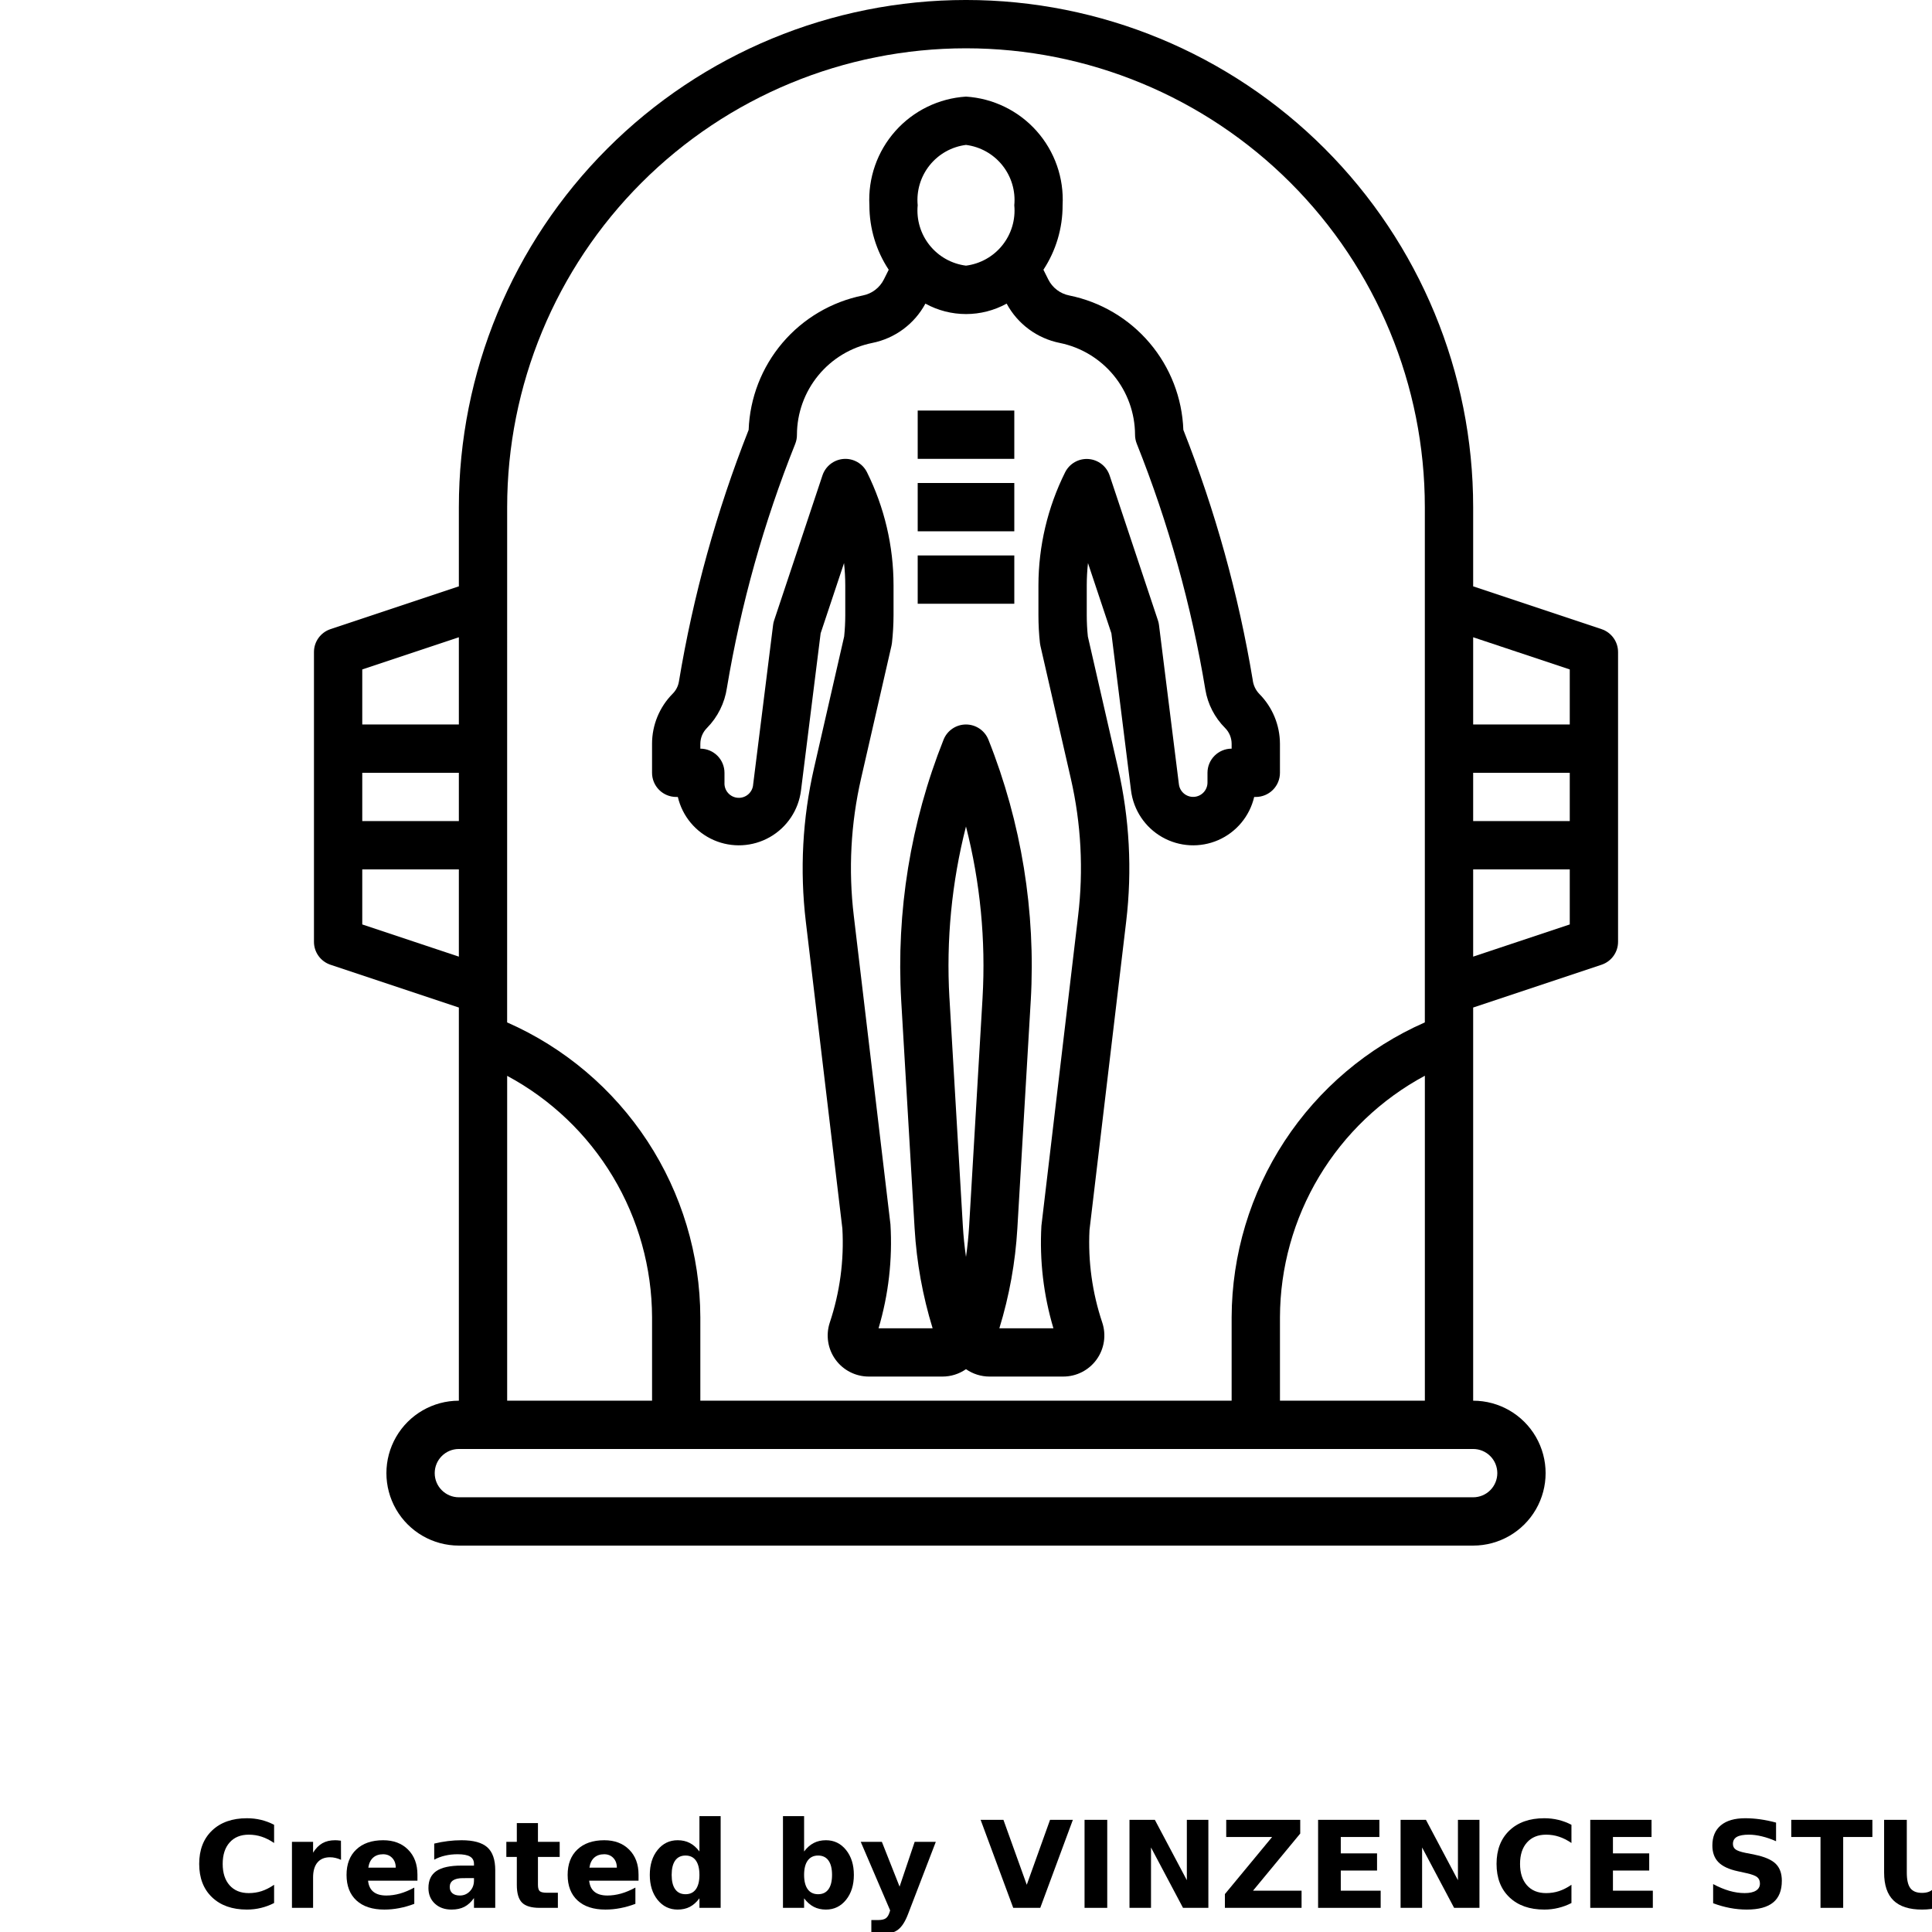
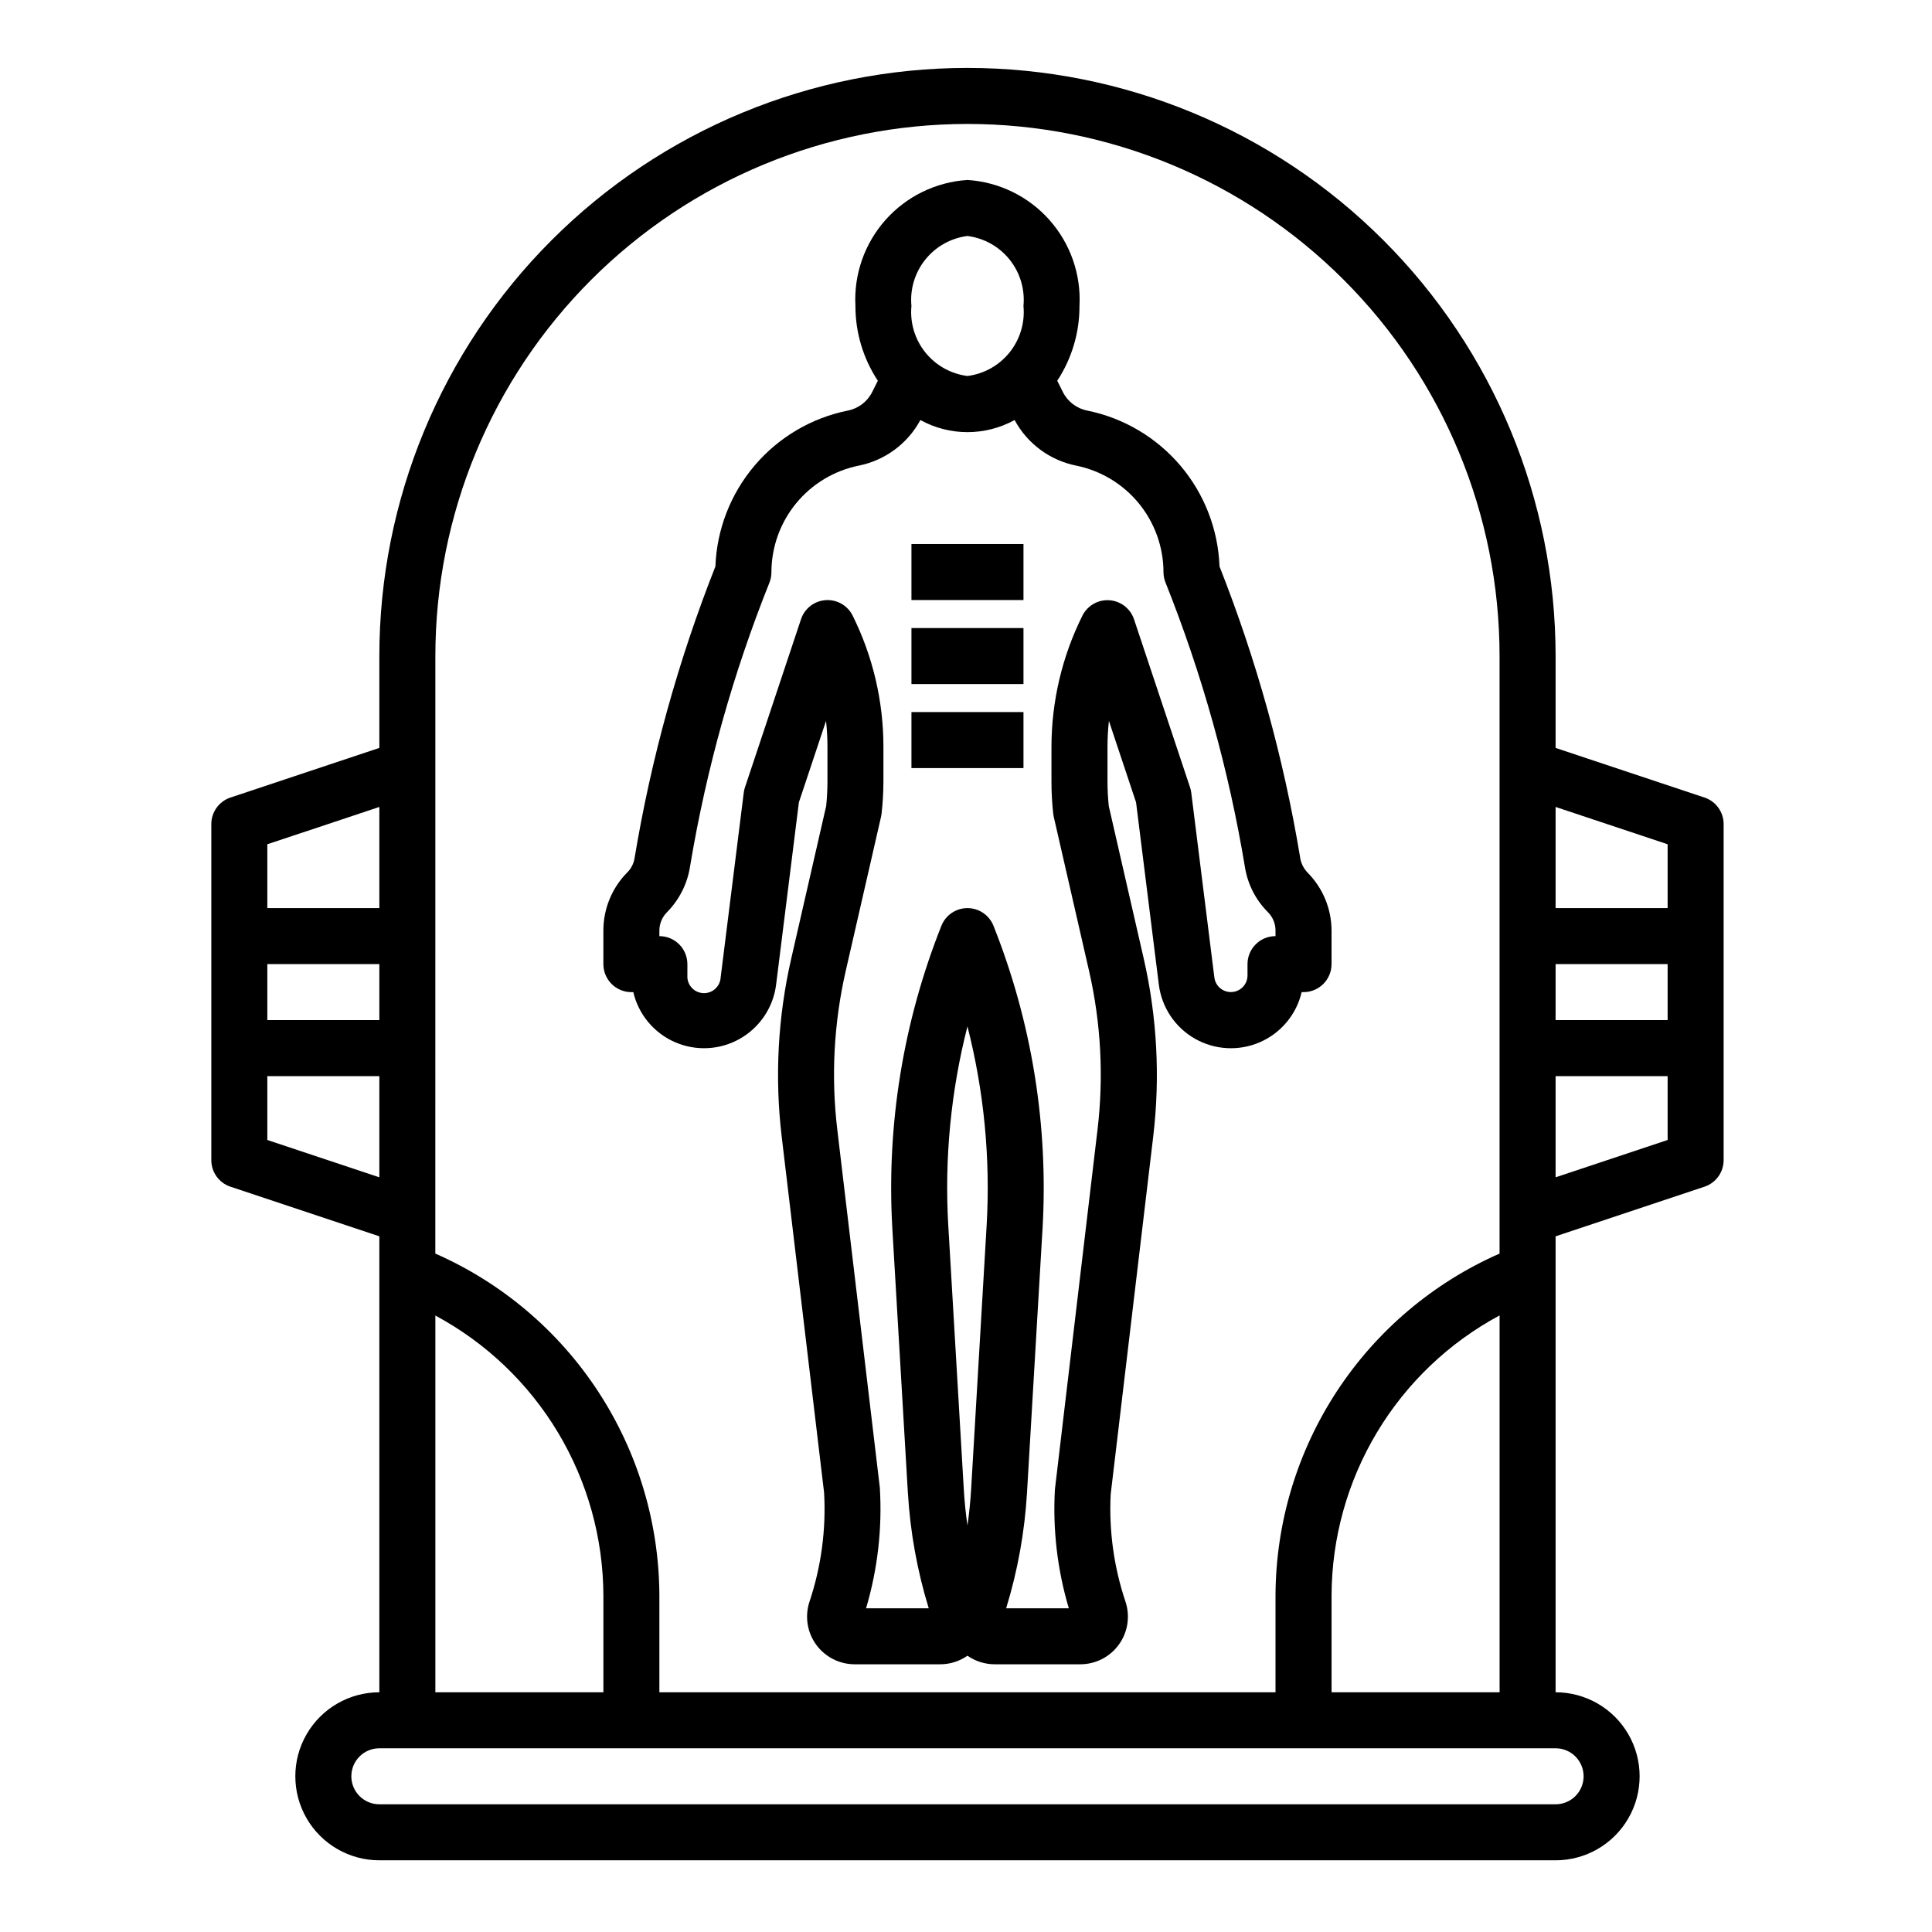
- <svg xmlns="http://www.w3.org/2000/svg" xmlns:xlink="http://www.w3.org/1999/xlink" width="700pt" height="700pt" version="1.1" viewBox="0 0 700 700">
-   <defs>
-     <symbol id="d" overflow="visible">
-       <path d="m29.312-1.75c-1.512 0.781-3.09 1.371-4.734 1.766-1.637 0.406-3.34 0.609-5.109 0.609-5.312 0-9.527-1.484-12.641-4.453-3.106-2.969-4.656-7-4.656-12.094s1.551-9.125 4.656-12.094c3.113-2.969 7.328-4.453 12.641-4.453 1.77 0 3.473 0.199 5.109 0.594 1.645 0.398 3.223 0.992 4.734 1.781v6.594c-1.531-1.039-3.039-1.801-4.516-2.281-1.48-0.488-3.039-0.734-4.672-0.734-2.938 0-5.246 0.945-6.922 2.828-1.68 1.875-2.516 4.465-2.516 7.766 0 3.293 0.836 5.883 2.516 7.766 1.676 1.875 3.984 2.812 6.922 2.812 1.633 0 3.191-0.238 4.672-0.719 1.477-0.488 2.984-1.254 4.516-2.297z" />
-     </symbol>
-     <symbol id="k" overflow="visible">
-       <path d="m21.453-17.406c-0.68-0.312-1.352-0.539-2.016-0.688-0.656-0.156-1.32-0.234-1.984-0.234-1.969 0-3.484 0.633-4.547 1.891-1.055 1.262-1.578 3.07-1.578 5.422v11.016h-7.656v-23.922h7.656v3.922c0.977-1.562 2.102-2.703 3.375-3.422 1.281-0.719 2.812-1.078 4.594-1.078 0.25 0 0.523 0.012 0.828 0.031 0.301 0.023 0.734 0.07 1.297 0.141z" />
-     </symbol>
-     <symbol id="a" overflow="visible">
-       <path d="m27.562-12.031v2.188h-17.891c0.188 1.793 0.832 3.137 1.938 4.031 1.113 0.898 2.672 1.344 4.672 1.344 1.602 0 3.25-0.234 4.938-0.703 1.688-0.477 3.422-1.203 5.203-2.172v5.891c-1.805 0.688-3.609 1.203-5.422 1.547-1.812 0.352-3.621 0.531-5.422 0.531-4.336 0-7.703-1.098-10.109-3.297-2.398-2.207-3.594-5.297-3.594-9.266 0-3.906 1.176-6.973 3.531-9.203 2.363-2.238 5.609-3.359 9.734-3.359 3.758 0 6.769 1.137 9.031 3.406 2.258 2.262 3.391 5.281 3.391 9.062zm-7.859-2.531c0-1.457-0.43-2.629-1.281-3.516-0.844-0.895-1.949-1.344-3.312-1.344-1.492 0-2.699 0.418-3.625 1.25-0.918 0.836-1.492 2.039-1.719 3.609z" />
-     </symbol>
-     <symbol id="j" overflow="visible">
-       <path d="m14.391-10.766c-1.594 0-2.793 0.273-3.594 0.812-0.805 0.543-1.203 1.34-1.203 2.391 0 0.969 0.32 1.73 0.969 2.281 0.645 0.543 1.547 0.812 2.703 0.812 1.438 0 2.644-0.516 3.625-1.547 0.988-1.031 1.484-2.32 1.484-3.875v-0.875zm11.688-2.891v13.656h-7.703v-3.547c-1.031 1.449-2.188 2.508-3.469 3.172s-2.84 1-4.672 1c-2.481 0-4.496-0.723-6.047-2.172-1.543-1.445-2.312-3.32-2.312-5.625 0-2.812 0.961-4.867 2.891-6.172 1.938-1.312 4.969-1.969 9.094-1.969h4.516v-0.609c0-1.207-0.48-2.094-1.438-2.656-0.949-0.562-2.438-0.844-4.469-0.844-1.637 0-3.156 0.168-4.562 0.5-1.406 0.324-2.719 0.812-3.938 1.469v-5.828c1.645-0.406 3.289-0.707 4.938-0.906 1.656-0.207 3.305-0.312 4.953-0.312 4.32 0 7.438 0.855 9.344 2.562 1.914 1.699 2.875 4.461 2.875 8.281z" />
-     </symbol>
-     <symbol id="i" overflow="visible">
-       <path d="m12.031-30.719v6.797h7.875v5.469h-7.875v10.141c0 1.117 0.219 1.871 0.656 2.266 0.438 0.387 1.312 0.578 2.625 0.578h3.938v5.469h-6.562c-3.023 0-5.164-0.629-6.422-1.891-1.262-1.258-1.891-3.398-1.891-6.422v-10.141h-3.797v-5.469h3.797v-6.797z" />
-     </symbol>
-     <symbol id="h" overflow="visible">
-       <path d="m19.953-20.422v-12.812h7.688v33.234h-7.688v-3.453c-1.055 1.406-2.215 2.438-3.484 3.094-1.273 0.656-2.742 0.984-4.406 0.984-2.949 0-5.371-1.172-7.266-3.516-1.887-2.344-2.828-5.359-2.828-9.047s0.941-6.703 2.828-9.047c1.895-2.344 4.316-3.516 7.266-3.516 1.656 0 3.117 0.336 4.391 1 1.281 0.656 2.445 1.684 3.5 3.078zm-5.047 15.484c1.645 0 2.894-0.598 3.75-1.797 0.863-1.195 1.297-2.93 1.297-5.203 0-2.281-0.434-4.019-1.297-5.219-0.855-1.195-2.106-1.797-3.75-1.797-1.625 0-2.871 0.602-3.734 1.797-0.855 1.199-1.281 2.938-1.281 5.219 0 2.273 0.426 4.008 1.281 5.203 0.863 1.199 2.109 1.797 3.734 1.797z" />
-     </symbol>
-     <symbol id="g" overflow="visible">
-       <path d="m16.406-4.938c1.633 0 2.883-0.598 3.75-1.797 0.863-1.195 1.297-2.93 1.297-5.203 0-2.281-0.434-4.019-1.297-5.219-0.867-1.195-2.117-1.797-3.75-1.797-1.637 0-2.891 0.605-3.766 1.812-0.875 1.199-1.312 2.934-1.312 5.203 0 2.262 0.438 3.996 1.312 5.203 0.875 1.199 2.129 1.797 3.766 1.797zm-5.078-15.484c1.051-1.395 2.219-2.422 3.5-3.078 1.281-0.664 2.754-1 4.422-1 2.945 0 5.367 1.172 7.266 3.516 1.895 2.344 2.844 5.359 2.844 9.047s-0.949 6.703-2.844 9.047c-1.898 2.344-4.32 3.516-7.266 3.516-1.668 0-3.141-0.336-4.422-1s-2.449-1.691-3.5-3.078v3.453h-7.656v-33.234h7.656z" />
-     </symbol>
-     <symbol id="f" overflow="visible">
-       <path d="m0.531-23.922h7.656l6.422 16.234 5.469-16.234h7.656l-10.062 26.188c-1.012 2.664-2.195 4.523-3.547 5.578-1.344 1.062-3.121 1.594-5.328 1.594h-4.422v-5.016h2.391c1.301 0 2.242-0.211 2.828-0.625 0.594-0.406 1.055-1.148 1.391-2.219l0.203-0.656z" />
-     </symbol>
-     <symbol id="e" overflow="visible">
-       <path d="m0.219-31.891h8.266l8.453 23.531 8.438-23.531h8.266l-11.812 31.891h-9.797z" />
-     </symbol>
-     <symbol id="p" overflow="visible">
-       <path d="m4.016-31.891h8.219v31.891h-8.219z" />
-     </symbol>
-     <symbol id="c" overflow="visible">
-       <path d="m4.016-31.891h9.188l11.594 21.875v-21.875h7.797v31.891h-9.188l-11.594-21.875v21.875h-7.797z" />
-     </symbol>
-     <symbol id="o" overflow="visible">
-       <path d="m2.453-31.891h26.812v4.969l-17.109 20.703h17.594v6.219h-27.781v-4.984l17.109-20.688h-16.625z" />
-     </symbol>
-     <symbol id="b" overflow="visible">
-       <path d="m4.016-31.891h22.203v6.219h-13.984v5.938h13.141v6.219h-13.141v7.297h14.453v6.219h-22.672z" />
-     </symbol>
-     <symbol id="n" overflow="visible">
-       <path d="m26.219-30.891v6.75c-1.762-0.781-3.477-1.367-5.141-1.766-1.668-0.406-3.242-0.609-4.719-0.609-1.961 0-3.414 0.273-4.359 0.812-0.938 0.543-1.406 1.387-1.406 2.531 0 0.855 0.316 1.523 0.953 2 0.633 0.469 1.785 0.875 3.453 1.219l3.5 0.703c3.539 0.719 6.062 1.805 7.562 3.25 1.5 1.449 2.25 3.512 2.25 6.188 0 3.523-1.047 6.141-3.141 7.859-2.086 1.719-5.273 2.578-9.562 2.578-2.023 0-4.055-0.195-6.094-0.578-2.031-0.383-4.062-0.957-6.094-1.719v-6.938c2.031 1.086 3.992 1.902 5.891 2.453 1.906 0.543 3.742 0.812 5.516 0.812 1.789 0 3.16-0.297 4.109-0.891 0.957-0.602 1.438-1.457 1.438-2.562 0-1-0.324-1.77-0.969-2.312-0.648-0.539-1.938-1.023-3.875-1.453l-3.188-0.703c-3.188-0.688-5.523-1.773-7-3.266-1.469-1.5-2.203-3.516-2.203-6.047 0-3.176 1.023-5.617 3.078-7.328 2.051-1.707 5-2.562 8.844-2.562 1.75 0 3.551 0.133 5.406 0.391 1.852 0.262 3.769 0.656 5.75 1.188z" />
-     </symbol>
-     <symbol id="m" overflow="visible">
-       <path d="m0.219-31.891h29.391v6.219h-10.578v25.672h-8.219v-25.672h-10.594z" />
-     </symbol>
-     <symbol id="l" overflow="visible">
-       <path d="m4.016-31.891h8.219v19.109c0 2.637 0.43 4.523 1.297 5.656 0.863 1.137 2.269 1.703 4.219 1.703 1.969 0 3.379-0.566 4.234-1.703 0.863-1.133 1.297-3.019 1.297-5.656v-19.109h8.234v19.109c0 4.523-1.137 7.887-3.406 10.094-2.262 2.211-5.715 3.312-10.359 3.312-4.625 0-8.074-1.102-10.344-3.312-2.262-2.207-3.391-5.57-3.391-10.094z" />
-     </symbol>
-   </defs>
-   <g>
-     <path d="m580.27 227.95-46.516-15.504v-28.699c0-48.734-19.359-95.473-53.82-129.93-34.457-34.461-81.195-53.82-129.93-53.82s-95.473 19.359-129.93 53.82c-34.461 34.457-53.82 81.195-53.82 129.93v28.699l-46.516 15.504c-3.57 1.191-5.981 4.531-5.984 8.297v105c0.004 3.766 2.414 7.106 5.984 8.297l46.516 15.504v142.45c-9.379 0-18.043 5.004-22.734 13.125-4.688 8.121-4.688 18.129 0 26.25 4.691 8.121 13.355 13.125 22.734 13.125h367.5c9.379 0 18.043-5.004 22.734-13.125 4.688-8.121 4.688-18.129 0-26.25-4.691-8.121-13.355-13.125-22.734-13.125v-142.45l46.516-15.504c3.57-1.191 5.981-4.531 5.984-8.297v-105c-0.004-3.766-2.414-7.106-5.984-8.297zm-11.516 14.605v19.941h-35v-31.605zm0 54.941h-35v-17.5h35zm-385-113.75c0-44.094 17.516-86.379 48.695-117.55 31.176-31.18 73.461-48.695 117.55-48.695s86.379 17.516 117.55 48.695c31.18 31.176 48.695 73.461 48.695 117.55v186.69c-20.75 9.125-38.41 24.07-50.836 43.031-12.422 18.961-19.082 41.117-19.164 63.789v30.238h-192.5v-30.238c-0.082-22.672-6.742-44.828-19.164-63.789-12.426-18.961-30.086-33.906-50.836-43.031zm-52.5 96.25h35v17.5h-35zm35-49.105v31.605h-35v-19.941zm-35 104.05v-19.941h35v31.605zm52.5 54.855c15.824 8.5 29.055 21.117 38.297 36.52s14.148 33.016 14.203 50.98v30.203h-52.5zm358.75 143.95c0 2.32-0.922 4.547-2.562 6.188s-3.867 2.562-6.188 2.562h-367.5c-4.832 0-8.75-3.918-8.75-8.75s3.918-8.75 8.75-8.75h367.5c2.32 0 4.547 0.922 6.188 2.562s2.562 3.867 2.562 6.188zm-78.75-26.25v-30.238c0.055-17.965 4.961-35.578 14.203-50.98s22.473-28.02 38.297-36.52v117.74zm70-160.89v-31.605h35v19.941z" />
-     <path d="m245 288.75h0.594c1.633 6.973 6.457 12.766 13.02 15.633 6.566 2.863 14.094 2.465 20.316-1.082 6.223-3.543 10.406-9.816 11.289-16.922l7.113-56.926 8.48-25.445c0.293 2.676 0.441 5.363 0.445 8.059v10.852-0.004c-0.004 2.574-0.137 5.144-0.402 7.699l-10.91 47.637c-4.188 18.238-5.195 37.062-2.984 55.641l13.246 111.24c0.652 11.562-0.906 23.145-4.582 34.125-1.48 4.531-0.703 9.492 2.094 13.352 2.797 3.856 7.273 6.141 12.035 6.144h26.742c3.039 0 6.008-0.938 8.504-2.676 2.496 1.738 5.465 2.676 8.504 2.676h26.742c4.781 0.004 9.273-2.293 12.07-6.172s3.562-8.863 2.051-13.402c-3.621-10.789-5.191-22.164-4.621-33.531l13.293-111.79c2.211-18.582 1.199-37.41-2.984-55.648l-10.902-47.59v-0.004c-0.266-2.555-0.398-5.125-0.402-7.699v-10.852 0.004c0.004-2.695 0.152-5.383 0.445-8.059l8.48 25.445 7.113 56.926c0.883 7.106 5.066 13.379 11.289 16.922 6.223 3.547 13.754 3.945 20.316 1.082 6.562-2.867 11.387-8.66 13.02-15.633h0.586c2.32 0 4.547-0.922 6.188-2.562s2.562-3.867 2.562-6.188v-10.5c-0.02-6.781-2.711-13.285-7.488-18.094-1.332-1.391-2.172-3.18-2.383-5.094-5.164-30.988-13.59-61.344-25.129-90.562-0.426-11.574-4.731-22.672-12.227-31.504-7.492-8.828-17.738-14.887-29.09-17.191-3.312-0.648-6.133-2.801-7.633-5.824l-1.75-3.5c4.555-6.938 6.973-15.059 6.949-23.355 0.535-9.852-2.844-19.516-9.398-26.891-6.555-7.371-15.754-11.859-25.602-12.484-9.848 0.625-19.047 5.113-25.602 12.484-6.555 7.375-9.934 17.039-9.398 26.891-0.008 8.305 2.426 16.426 7 23.355l-1.75 3.5c-1.5 3.016-4.316 5.168-7.621 5.816-11.363 2.293-21.625 8.344-29.133 17.18-7.504 8.836-11.82 19.938-12.246 31.523-11.625 29.43-20.094 60.012-25.27 91.227-0.281 1.66-1.074 3.191-2.266 4.375-4.785 4.828-7.469 11.352-7.465 18.148v10.5c0 2.32 0.922 4.547 2.562 6.188s3.867 2.562 6.188 2.562zm111 72.773-4.856 82.574c-0.227 3.785-0.609 7.555-1.145 11.305-0.543-3.758-0.926-7.523-1.145-11.305l-4.856-82.574h-0.008c-1.195-20.875 0.828-41.812 6.004-62.07 5.176 20.258 7.199 41.195 6.004 62.07zm-6.004-309.02c5.188 0.66 9.914 3.309 13.18 7.394 3.266 4.082 4.816 9.273 4.32 14.48 0.496 5.207-1.055 10.398-4.32 14.48-3.266 4.086-7.992 6.734-13.18 7.394-5.188-0.66-9.914-3.309-13.18-7.394-3.266-4.082-4.816-9.273-4.32-14.48-0.496-5.207 1.055-10.398 4.32-14.48 3.266-4.086 7.992-6.734 13.18-7.394zm-96.25 217c0.008-2.144 0.859-4.195 2.371-5.715 3.918-3.965 6.461-9.078 7.262-14.594 5.059-30.262 13.355-59.891 24.746-88.375 0.422-1.055 0.633-2.18 0.621-3.316 0.027-7.836 2.758-15.422 7.731-21.48 4.973-6.059 11.879-10.215 19.562-11.77 8.215-1.645 15.273-6.867 19.25-14.246 9.164 5.043 20.273 5.043 29.441 0 3.977 7.379 11.031 12.602 19.25 14.246 7.676 1.559 14.578 5.719 19.547 11.777 4.965 6.055 7.691 13.641 7.719 21.473 0 1.113 0.211 2.215 0.621 3.246 11.473 28.73 19.809 58.617 24.859 89.137 0.875 5.258 3.375 10.109 7.148 13.879 1.52 1.523 2.371 3.586 2.371 5.738v1.75c-4.832 0-8.75 3.918-8.75 8.75v3.551c-0.012 2.738-2.144 4.992-4.871 5.164-2.731 0.172-5.125-1.805-5.481-4.516l-7.219-57.75c-0.066-0.57-0.195-1.137-0.383-1.68l-17.5-52.5c-1.121-3.356-4.152-5.707-7.684-5.961-3.527-0.25-6.863 1.648-8.445 4.816-6.336 12.719-9.645 26.73-9.668 40.941v10.852-0.004c0 3.379 0.184 6.75 0.551 10.105 0.039 0.336 0.098 0.672 0.176 1l11.023 48.125c3.727 16.285 4.613 33.094 2.625 49.684l-13.297 112.3c-0.707 12.531 0.762 25.094 4.348 37.125h-19.582c3.606-11.738 5.793-23.867 6.516-36.129l4.856-82.566h0.004c1.848-32.258-3.387-64.531-15.34-94.551-1.324-3.328-4.547-5.512-8.129-5.512s-6.805 2.184-8.129 5.512c-11.953 30.02-17.188 62.293-15.34 94.551l4.856 82.566h0.004c0.723 12.262 2.91 24.391 6.516 36.129h-19.582c3.621-12.211 5.078-24.965 4.305-37.676l-13.281-111.78c-1.988-16.586-1.102-33.391 2.625-49.676l11.023-48.125c0.082-0.328 0.141-0.66 0.176-0.996 0.375-3.348 0.566-6.715 0.578-10.082v-10.852 0.004c-0.004-14.219-3.301-28.242-9.625-40.977-1.582-3.164-4.918-5.066-8.445-4.816-3.531 0.254-6.562 2.606-7.68 5.961l-17.5 52.5c-0.191 0.547-0.32 1.109-0.387 1.68l-7.219 57.75c-0.168 2.871-2.633 5.062-5.504 4.891-2.871-0.168-5.059-2.633-4.891-5.504v-3.551c0-2.32-0.922-4.547-2.562-6.188s-3.867-2.562-6.188-2.562z" />
-     <path d="m332.5 148.75h35v17.5h-35z" />
-     <path d="m332.5 175h35v17.5h-35z" />
-     <path d="m332.5 201.25h35v17.5h-35z" />
-     <use x="70" y="691.25" xlink:href="#d" />
-     <use x="102.109" y="691.25" xlink:href="#k" />
-     <use x="123.684" y="691.25" xlink:href="#a" />
-     <use x="153.355" y="691.25" xlink:href="#j" />
-     <use x="182.879" y="691.25" xlink:href="#i" />
-     <use x="203.793" y="691.25" xlink:href="#a" />
-     <use x="233.465" y="691.25" xlink:href="#h" />
-     <use x="280.012" y="691.25" xlink:href="#g" />
-     <use x="311.328" y="691.25" xlink:href="#f" />
-     <use x="355.078" y="691.25" xlink:href="#e" />
-     <use x="388.938" y="691.25" xlink:href="#p" />
-     <use x="405.219" y="691.25" xlink:href="#c" />
-     <use x="441.832" y="691.25" xlink:href="#o" />
-     <use x="473.555" y="691.25" xlink:href="#b" />
-     <use x="503.441" y="691.25" xlink:href="#c" />
-     <use x="540.055" y="691.25" xlink:href="#d" />
-     <use x="572.164" y="691.25" xlink:href="#b" />
-     <use x="617.281" y="691.25" xlink:href="#n" />
-     <use x="648.789" y="691.25" xlink:href="#m" />
-     <use x="678.633" y="691.25" xlink:href="#l" />
-   </g>
+ <svg xmlns="http://www.w3.org/2000/svg" width="256" height="256" viewBox="0 0 256 256" fill="none">
+   <path d="M225.853 105.677L206.125 99.101V86.93C206.125 66.261 197.915 46.439 183.3 31.826C168.686 17.21 148.864 9 128.195 9C107.527 9 87.705 17.21 73.091 31.826C58.476 46.439 50.266 66.261 50.266 86.93V99.101L30.538 105.677C29.024 106.182 28.002 107.598 28 109.195V153.727C28.002 155.324 29.024 156.74 30.538 157.245L50.266 163.821V224.235C46.288 224.235 42.614 226.357 40.624 229.801C38.636 233.245 38.636 237.49 40.624 240.934C42.614 244.378 46.288 246.5 50.266 246.5H206.125C210.103 246.5 213.777 244.378 215.767 240.934C217.755 237.49 217.755 233.245 215.767 229.801C213.777 226.357 210.103 224.235 206.125 224.235V163.821L225.853 157.245C227.367 156.74 228.389 155.324 228.391 153.727V109.195C228.389 107.598 227.367 106.182 225.853 105.677ZM220.969 111.871V120.328H206.125V106.924L220.969 111.871ZM220.969 135.171H206.125V127.75H220.969V135.171ZM57.688 86.929C57.688 68.229 65.116 50.295 78.34 37.075C91.561 23.852 109.495 16.424 128.193 16.424C146.892 16.424 164.827 23.852 178.047 37.075C191.271 50.297 198.699 68.231 198.699 86.929V166.106C189.899 169.976 182.409 176.314 177.139 184.356C171.871 192.397 169.046 201.794 169.012 211.409V224.233H87.371V211.409C87.336 201.794 84.511 192.397 79.243 184.356C73.973 176.314 66.484 169.976 57.683 166.106L57.688 86.929ZM35.422 127.75H50.266V135.171H35.422V127.75ZM50.266 106.924V120.328H35.422V111.871L50.266 106.924ZM35.422 151.052V142.595H50.266V155.999L35.422 151.052ZM57.688 174.317C64.399 177.921 70.01 183.272 73.93 189.805C77.849 196.338 79.93 203.807 79.953 211.426V224.235H57.688V174.317ZM209.836 235.367C209.836 236.351 209.445 237.295 208.749 237.991C208.054 238.687 207.109 239.078 206.125 239.078H50.266C48.217 239.078 46.555 237.416 46.555 235.367C46.555 233.318 48.217 231.656 50.266 231.656H206.125C207.109 231.656 208.054 232.047 208.749 232.743C209.445 233.438 209.836 234.383 209.836 235.367ZM176.438 224.234V211.41C176.461 203.791 178.542 196.321 182.461 189.789C186.381 183.257 191.992 177.905 198.703 174.3V224.235L176.438 224.234ZM206.125 155.999V142.595H220.969V151.053L206.125 155.999Z" fill="black" />
+   <path d="M83.663 131.462H83.914C84.607 134.419 86.653 136.876 89.436 138.092C92.221 139.307 95.414 139.138 98.052 137.633C100.692 136.131 102.466 133.47 102.84 130.457L105.857 106.314L109.454 95.522C109.578 96.657 109.641 97.797 109.642 98.94V103.543V103.541C109.641 104.633 109.585 105.723 109.472 106.806L104.845 127.009C103.069 134.744 102.641 142.728 103.579 150.607L109.197 197.785C109.474 202.688 108.813 207.601 107.254 212.258C106.626 214.179 106.955 216.283 108.142 217.92C109.328 219.555 111.226 220.525 113.246 220.526H124.587C125.876 220.526 127.135 220.129 128.194 219.391C129.252 220.129 130.511 220.526 131.8 220.526H143.142C145.17 220.528 147.075 219.554 148.261 217.909C149.447 216.264 149.772 214.15 149.131 212.225C147.595 207.649 146.929 202.825 147.171 198.004L152.808 150.593C153.746 142.712 153.317 134.727 151.543 126.992L146.919 106.809V106.807C146.806 105.724 146.75 104.634 146.748 103.542V98.94V98.941C146.75 97.798 146.813 96.659 146.937 95.524L150.534 106.315L153.551 130.458C153.925 133.471 155.699 136.132 158.338 137.635C160.978 139.139 164.172 139.308 166.955 138.093C169.738 136.877 171.784 134.421 172.476 131.463H172.725C173.709 131.463 174.653 131.072 175.349 130.377C176.045 129.681 176.436 128.736 176.436 127.752V123.299C176.428 120.423 175.286 117.665 173.26 115.625C172.695 115.036 172.339 114.277 172.25 113.465C170.059 100.323 166.486 87.449 161.592 75.057C161.412 70.149 159.586 65.442 156.407 61.696C153.229 57.952 148.884 55.382 144.069 54.405C142.664 54.13 141.468 53.217 140.832 51.935L140.09 50.451C142.022 47.509 143.047 44.064 143.037 40.546C143.264 36.368 141.831 32.269 139.051 29.141C136.271 26.015 132.37 24.112 128.193 23.847C124.017 24.112 120.115 26.015 117.335 29.141C114.555 32.269 113.122 36.367 113.349 40.546C113.346 44.068 114.378 47.512 116.318 50.451L115.576 51.935C114.94 53.214 113.745 54.127 112.344 54.402C107.525 55.374 103.172 57.941 99.988 61.688C96.806 65.436 94.975 70.144 94.795 75.057C89.864 87.539 86.273 100.509 84.077 113.747C83.958 114.451 83.622 115.101 83.117 115.603C81.087 117.65 79.949 120.417 79.951 123.299V127.753C79.951 128.737 80.342 129.681 81.037 130.377C81.733 131.073 82.678 131.464 83.662 131.464L83.663 131.462ZM130.738 162.326L128.679 197.346C128.583 198.951 128.421 200.55 128.194 202.141C127.964 200.547 127.801 198.95 127.708 197.346L125.649 162.326H125.646C125.139 153.473 125.997 144.593 128.192 136.001C130.387 144.593 131.245 153.473 130.738 162.326V162.326ZM128.192 31.268C130.392 31.548 132.397 32.671 133.782 34.404C135.167 36.135 135.825 38.337 135.614 40.545C135.825 42.754 135.167 44.955 133.782 46.686C132.397 48.419 130.392 49.542 128.192 49.822C125.992 49.542 123.988 48.419 122.602 46.686C121.217 44.955 120.56 42.753 120.77 40.545C120.56 38.337 121.217 36.135 122.602 34.404C123.987 32.671 125.992 31.548 128.192 31.268V31.268ZM87.372 123.299C87.375 122.39 87.736 121.52 88.377 120.876C90.039 119.194 91.118 117.026 91.457 114.686C93.603 101.852 97.121 89.286 101.952 77.206C102.131 76.758 102.221 76.281 102.216 75.799C102.227 72.476 103.385 69.259 105.494 66.689C107.603 64.12 110.532 62.357 113.791 61.698C117.274 61 120.268 58.785 121.955 55.656C125.841 57.795 130.553 57.795 134.441 55.656C136.127 58.785 139.119 61.001 142.605 61.698C145.86 62.359 148.787 64.123 150.895 66.692C153 69.26 154.157 72.478 154.168 75.799C154.168 76.272 154.258 76.739 154.432 77.176C159.298 89.361 162.833 102.036 164.975 114.98C165.346 117.21 166.406 119.267 168.006 120.866C168.651 121.512 169.012 122.387 169.012 123.3V124.042C166.963 124.042 165.301 125.703 165.301 127.753V129.259C165.296 130.42 164.392 131.376 163.235 131.449C162.077 131.522 161.062 130.683 160.911 129.534L157.849 105.041C157.821 104.8 157.766 104.559 157.687 104.329L150.265 82.063C149.79 80.64 148.504 79.643 147.006 79.535C145.51 79.429 144.096 80.234 143.425 81.578C140.738 86.972 139.334 92.914 139.324 98.941V103.544V103.542C139.324 104.975 139.402 106.405 139.558 107.828C139.575 107.97 139.599 108.113 139.633 108.252L144.308 128.662C145.888 135.569 146.264 142.697 145.421 149.733L139.781 197.361C139.482 202.675 140.105 208.003 141.625 213.106H133.32C134.85 208.127 135.777 202.983 136.084 197.783L138.143 162.766H138.145C138.928 149.085 136.708 135.398 131.639 122.666C131.077 121.255 129.711 120.329 128.191 120.329C126.672 120.329 125.305 121.255 124.744 122.666C119.674 135.398 117.454 149.085 118.238 162.766L120.297 197.783H120.299C120.605 202.983 121.533 208.127 123.062 213.106H114.757C116.293 207.927 116.911 202.518 116.583 197.127L110.95 149.72C110.107 142.686 110.483 135.559 112.064 128.652L116.739 108.242C116.773 108.103 116.798 107.962 116.813 107.82C116.972 106.4 117.053 104.972 117.058 103.544V98.941V98.943C117.057 92.913 115.659 86.965 112.976 81.564C112.305 80.222 110.891 79.416 109.395 79.522C107.897 79.629 106.611 80.627 106.138 82.05L98.716 104.315C98.635 104.547 98.58 104.786 98.552 105.028L95.49 129.52C95.419 130.738 94.374 131.667 93.156 131.594C91.938 131.523 91.011 130.478 91.082 129.26V127.754C91.082 126.77 90.691 125.826 89.995 125.13C89.299 124.434 88.355 124.043 87.371 124.043L87.372 123.299Z" fill="black" />
+   <path d="M120.772 72.087H135.616V79.509H120.772V72.087Z" fill="black" />
+   <path d="M120.772 83.22H135.616V90.642H120.772V83.22Z" fill="black" />
+   <path d="M120.772 94.353H135.616V101.775H120.772V94.353Z" fill="black" />
</svg>
